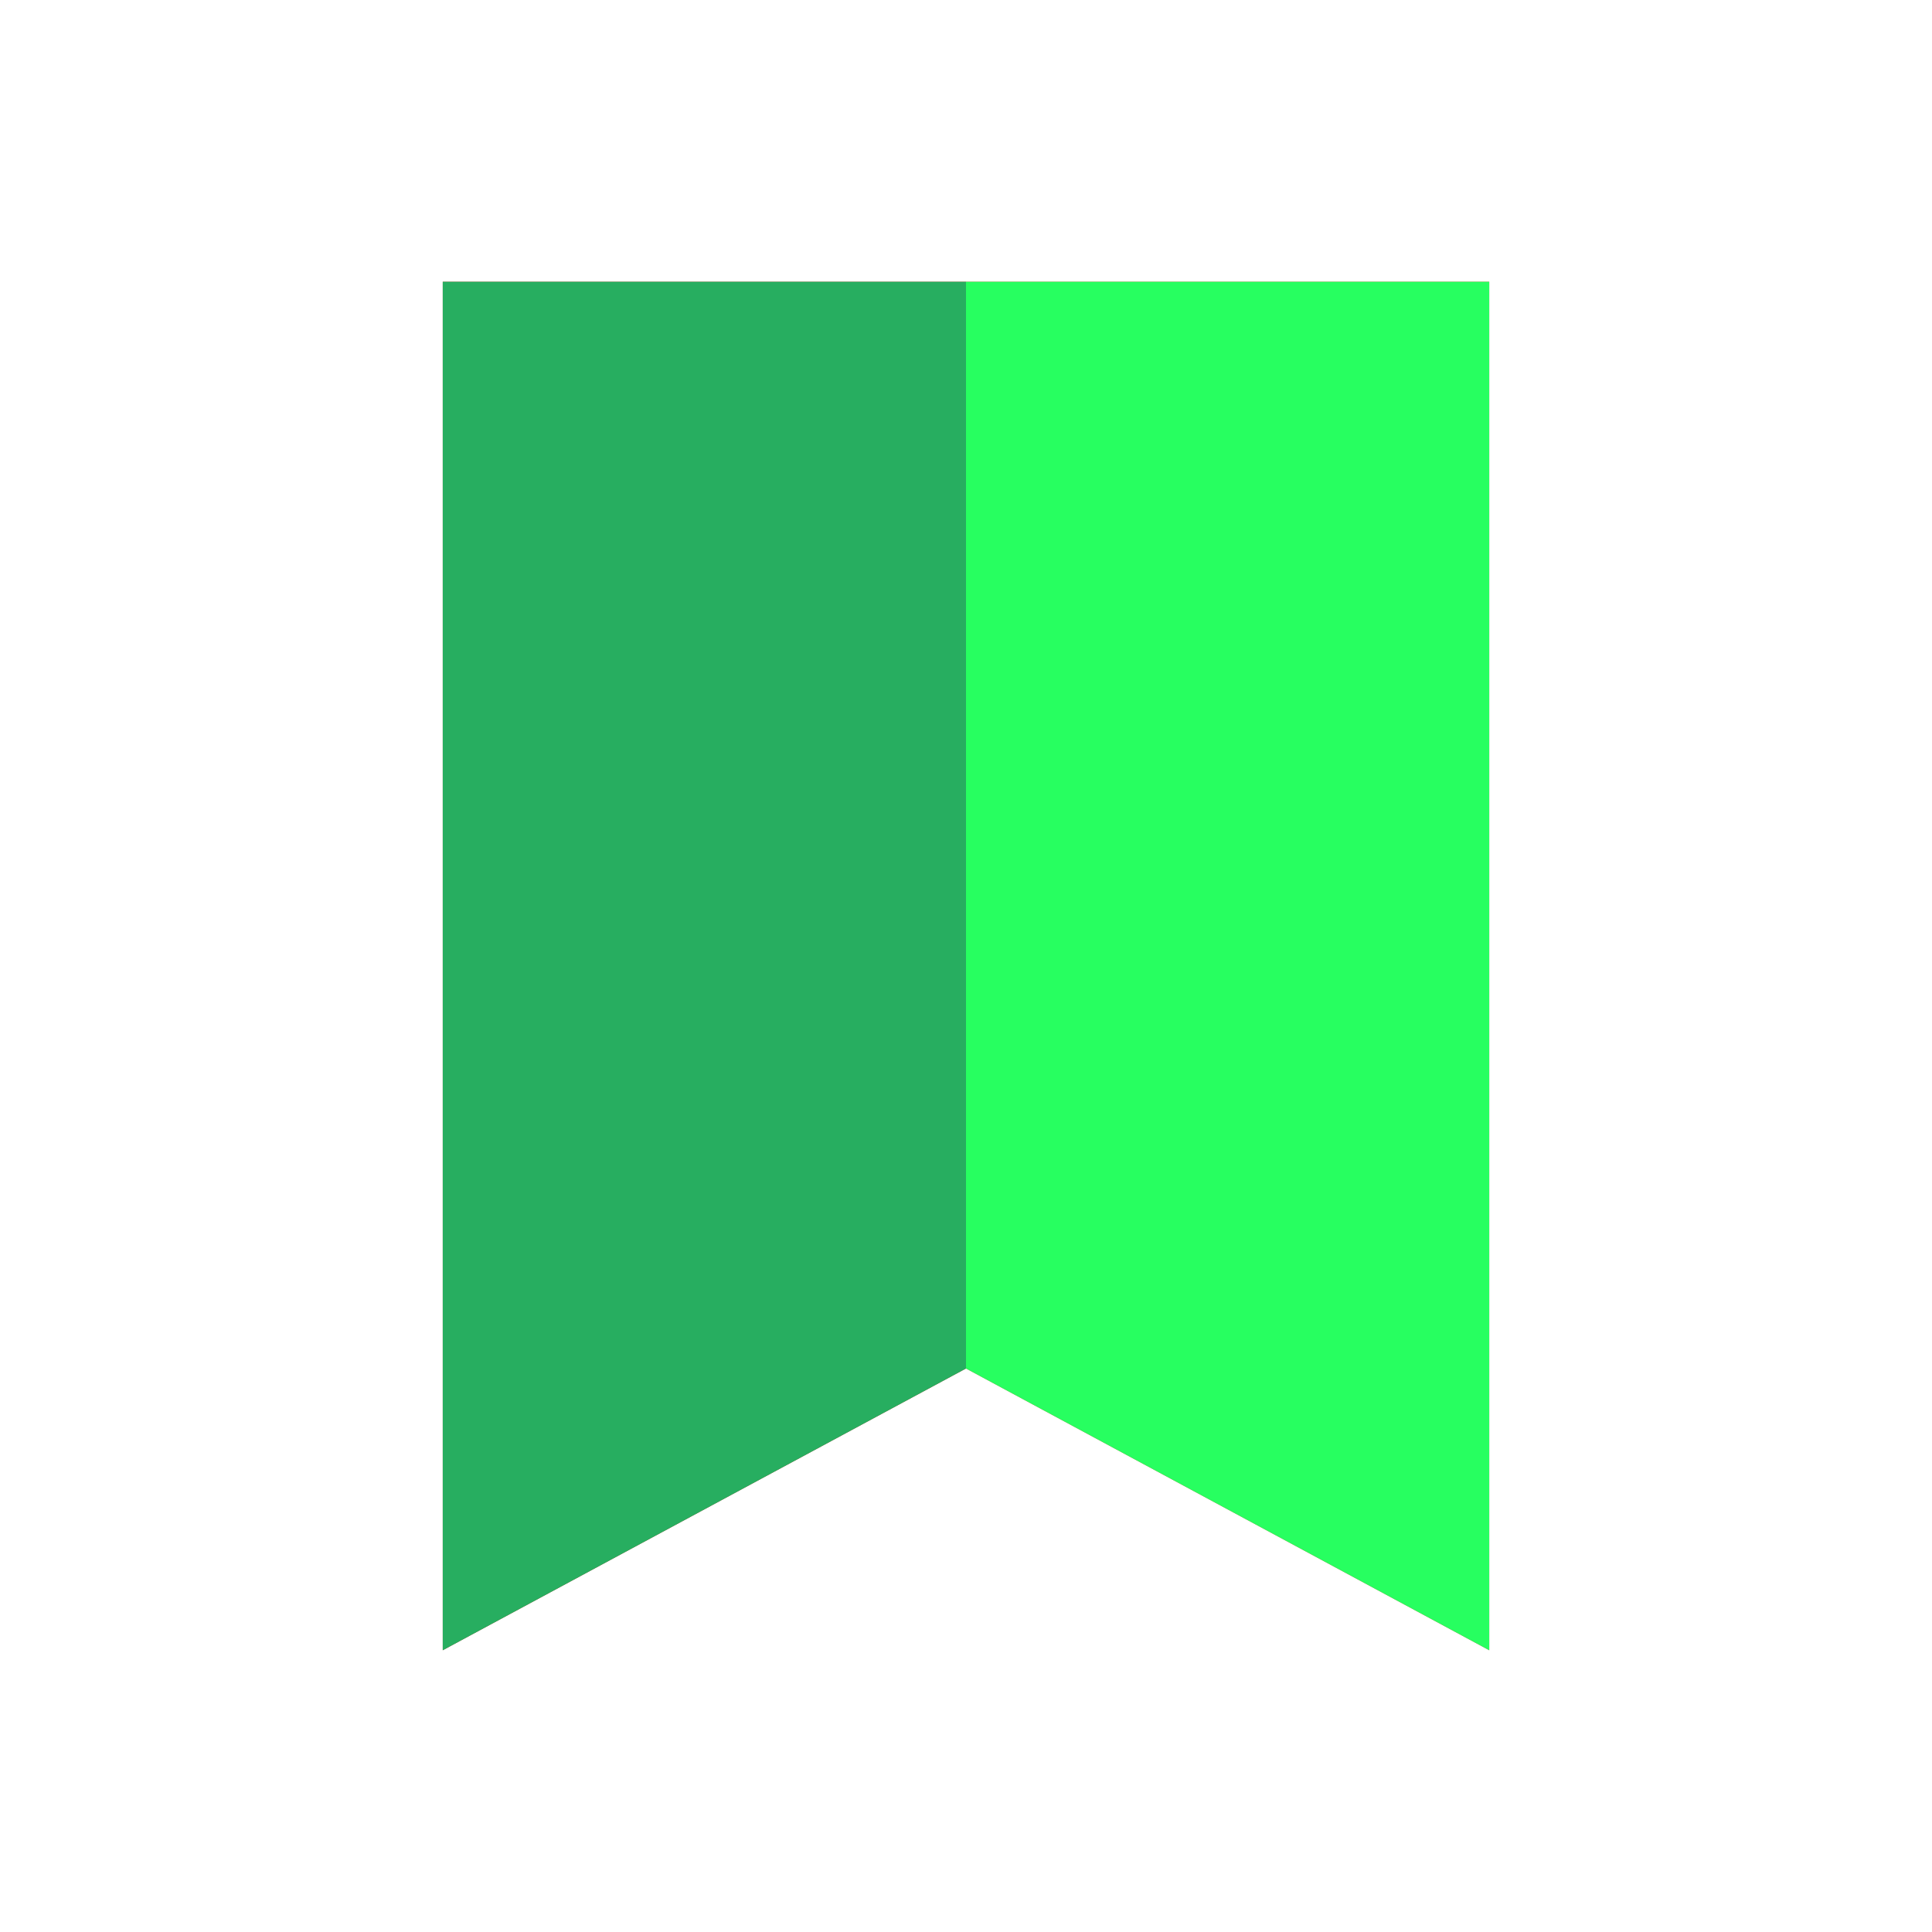
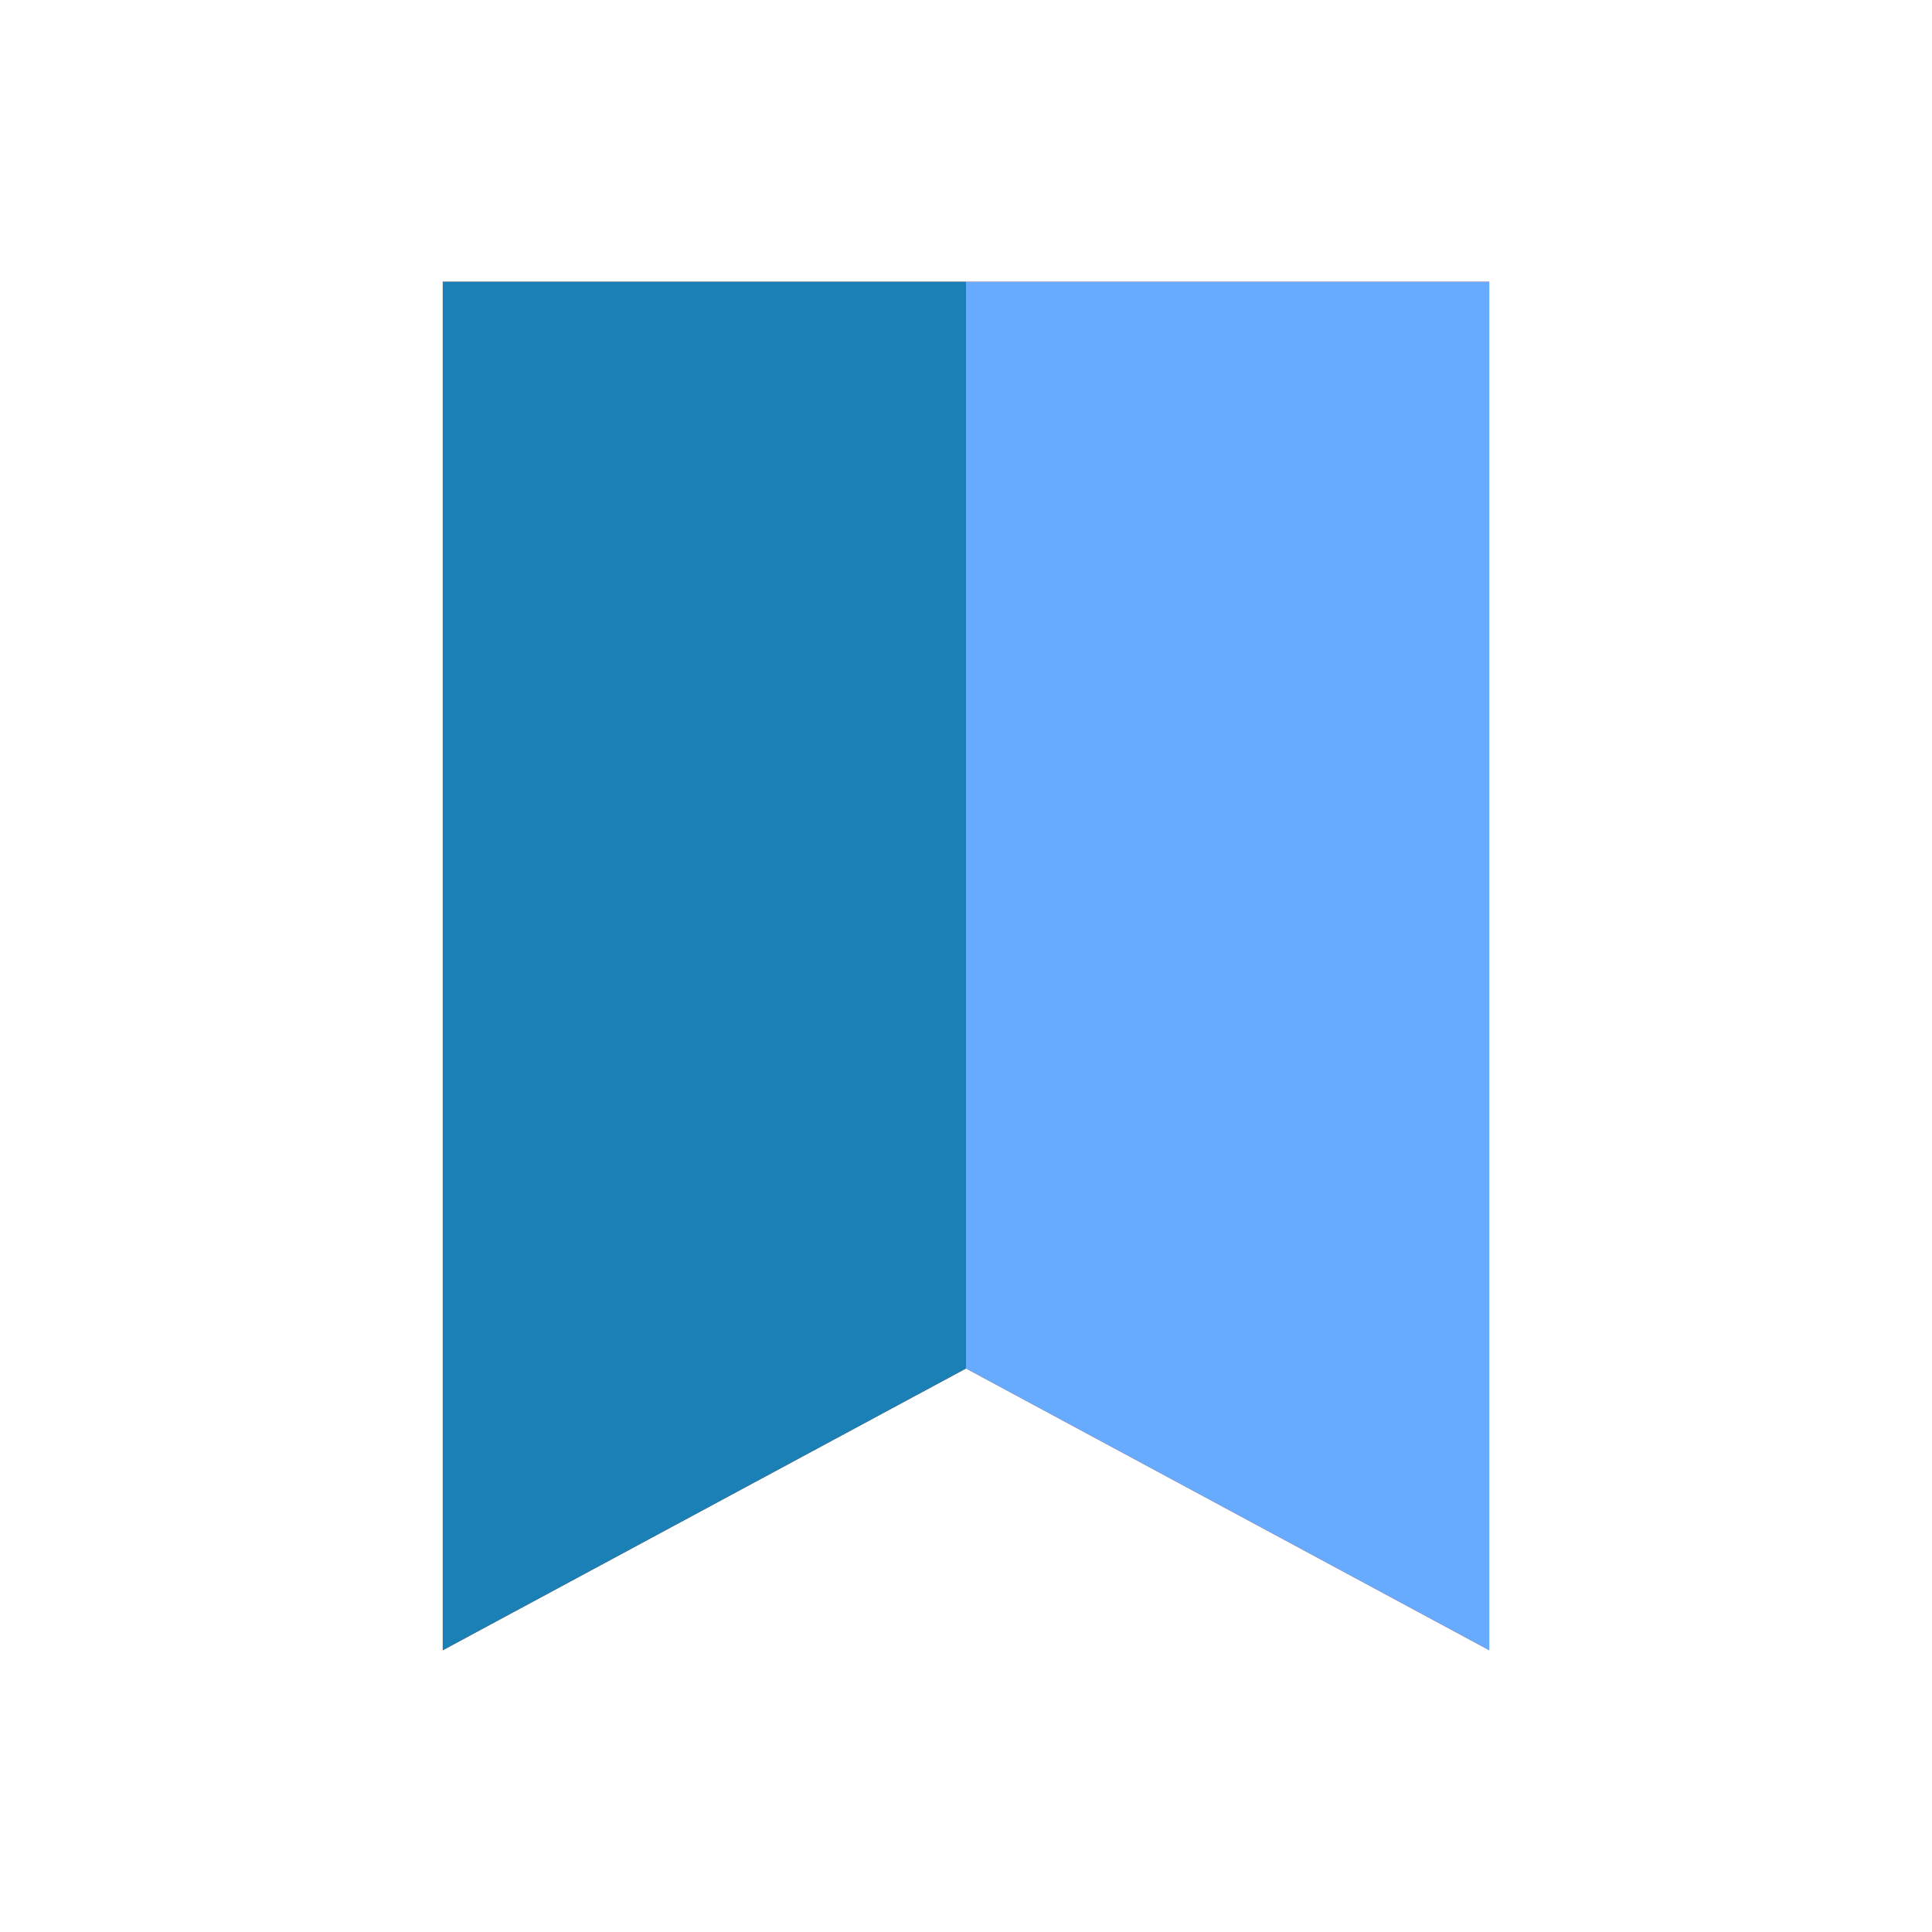
<svg xmlns="http://www.w3.org/2000/svg" width="48" height="48" id="svg3022" version="1.1">
  <defs id="defs3024" />
  <g id="layer1" transform="translate(0,-1004.362)">
-     <path style="fill:none;fill-opacity:1;fill-rule:evenodd;stroke:none" id="path3265" d="m 27.5,1048.862 c 0,1.933 -1.568,3.5 -3.502,3.5 -1.934,0 -3.502,-1.567 -3.502,-3.5 0,-1.933 1.568,-3.5 3.502,-3.5 1.934,0 3.502,1.567 3.502,3.5 z" />
-     <path d="m 27.5,1007.862 c 0,1.933 -1.568,3.5 -3.502,3.5 -1.934,0 -3.502,-1.567 -3.502,-3.5 0,-1.933 1.568,-3.5 3.502,-3.5 1.934,0 3.502,1.567 3.502,3.5 z" id="path3267" style="fill:none;fill-opacity:1;fill-rule:evenodd;stroke:none" />
-     <path style="fill:none;fill-opacity:1;fill-rule:evenodd;stroke:none" id="path3269" d="m 11,1028.362 c 0,3.038 -2.464,5.5 -5.504,5.5 -3.04,0 -5.504,-2.463 -5.504,-5.5 0,-3.038 2.464,-5.5 5.504,-5.5 3.04,0 5.504,2.462 5.504,5.5 z" />
-     <path d="m 48,1028.362 c 0,3.038 -2.464,5.5 -5.504,5.5 -3.04,0 -5.504,-2.463 -5.504,-5.5 0,-3.038 2.464,-5.5 5.504,-5.5 3.04,0 5.504,2.462 5.504,5.5 z" id="path3271" style="fill:none;fill-opacity:1;fill-rule:evenodd;stroke:none" />
+     <path style="fill:none;fill-opacity:1;fill-rule:evenodd;stroke:none" id="path3265" d="m 27.5,1048.862 a 3.502,3.5 0 0 1 -3.502,3.5 3.502,3.5 0 0 1 -3.502,-3.5 3.502,3.5 0 0 1 3.502,-3.5 3.502,3.5 0 0 1 3.502,3.5 z" />
+     <path d="m 27.5,1007.862 a 3.502,3.5 0 0 1 -3.502,3.5 3.502,3.5 0 0 1 -3.502,-3.5 3.502,3.5 0 0 1 3.502,-3.5 3.502,3.5 0 0 1 3.502,3.5 z" id="path3267" style="fill:none;fill-opacity:1;fill-rule:evenodd;stroke:none" />
+     <path style="fill:none;fill-opacity:1;fill-rule:evenodd;stroke:none" id="path3269" d="m 11,1028.362 a 5.504,5.5 0 0 1 -5.504,5.5 5.504,5.5 0 0 1 -5.504,-5.5 A 5.504,5.5 0 0 1 5.496,1022.862 5.504,5.5 0 0 1 11,1028.362 Z" />
+     <path d="m 48,1028.362 a 5.504,5.5 0 0 1 -5.504,5.5 5.504,5.5 0 0 1 -5.504,-5.5 5.504,5.5 0 0 1 5.504,-5.5 A 5.504,5.5 0 0 1 48,1028.362 Z" id="path3271" style="fill:none;fill-opacity:1;fill-rule:evenodd;stroke:none" />
    <path style="fill:#e74c3c;fill-opacity:1;stroke:none" d="M 24 7 L 24 34 L 37 41 L 37 7 L 24 7 z " id="path3291" transform="translate(0,1004.362)" />
    <path style="fill:#c0392b;fill-opacity:1;stroke:none" d="M 11 7 L 11 41 L 24 34 L 24 7 L 11 7 z " id="rect3283" transform="translate(0,1004.362)" />
-     <path d="m 27.5,1048.862 c 0,1.933 -1.568,3.5 -3.502,3.5 -1.934,0 -3.502,-1.567 -3.502,-3.5 0,-1.933 1.568,-3.5 3.502,-3.5 1.934,0 3.502,1.567 3.502,3.5 z" id="path3293" style="fill:none;fill-opacity:1;fill-rule:evenodd;stroke:none" />
-     <path style="fill:none;fill-opacity:1;fill-rule:evenodd;stroke:none" id="path3295" d="m 27.5,1007.862 c 0,1.933 -1.568,3.5 -3.502,3.5 -1.934,0 -3.502,-1.567 -3.502,-3.5 0,-1.933 1.568,-3.5 3.502,-3.5 1.934,0 3.502,1.567 3.502,3.5 z" />
-     <path d="m 11,1028.362 c 0,3.038 -2.464,5.5 -5.504,5.5 -3.04,0 -5.504,-2.463 -5.504,-5.5 0,-3.038 2.464,-5.5 5.504,-5.5 3.04,0 5.504,2.462 5.504,5.5 z" id="path3297" style="fill:none;fill-opacity:1;fill-rule:evenodd;stroke:none" />
-     <path style="fill:none;fill-opacity:1;fill-rule:evenodd;stroke:none" id="path3299" d="m 48,1028.362 c 0,3.038 -2.464,5.5 -5.504,5.5 -3.04,0 -5.504,-2.463 -5.504,-5.5 0,-3.038 2.464,-5.5 5.504,-5.5 3.04,0 5.504,2.462 5.504,5.5 z" />
-     <path transform="translate(0,1004.362)" id="path3333" d="M 24 7 L 24 34 L 37 41 L 37 7 L 24 7 z " style="fill:#27ff60;fill-opacity:1;stroke:none" />
-     <path transform="translate(0,1004.362)" id="path3335" d="M 11 7 L 11 41 L 24 34 L 24 7 L 11 7 z " style="fill:#27ae60;fill-opacity:1;stroke:none" />
+     <path d="m 27.5,1048.862 a 3.502,3.5 0 0 1 -3.502,3.5 3.502,3.5 0 0 1 -3.502,-3.5 3.502,3.5 0 0 1 3.502,-3.5 3.502,3.5 0 0 1 3.502,3.5 z" id="path3293" style="fill:none;fill-opacity:1;fill-rule:evenodd;stroke:none" />
+     <path style="fill:none;fill-opacity:1;fill-rule:evenodd;stroke:none" id="path3295" d="m 27.5,1007.862 a 3.502,3.5 0 0 1 -3.502,3.5 3.502,3.5 0 0 1 -3.502,-3.5 3.502,3.5 0 0 1 3.502,-3.5 3.502,3.5 0 0 1 3.502,3.5 z" />
+     <path d="m 11,1028.362 a 5.504,5.5 0 0 1 -5.504,5.5 5.504,5.5 0 0 1 -5.504,-5.5 A 5.504,5.5 0 0 1 5.496,1022.862 5.504,5.5 0 0 1 11,1028.362 Z" id="path3297" style="fill:none;fill-opacity:1;fill-rule:evenodd;stroke:none" />
+     <path style="fill:none;fill-opacity:1;fill-rule:evenodd;stroke:none" id="path3299" d="m 48,1028.362 a 5.504,5.5 0 0 1 -5.504,5.5 5.504,5.5 0 0 1 -5.504,-5.5 5.504,5.5 0 0 1 5.504,-5.5 A 5.504,5.5 0 0 1 48,1028.362 Z" />
+     <path transform="translate(0,1004.362)" id="path3333" d="M 24 7 L 24 34 L 37 41 L 37 7 L 24 7 z " style="fill:#67abff;fill-opacity:1;stroke:none" />
+     <path transform="translate(0,1004.362)" id="path3335" d="M 11 7 L 11 41 L 24 34 L 24 7 L 11 7 z " style="fill:#1a80b6;fill-opacity:1;stroke:none" />
  </g>
</svg>
